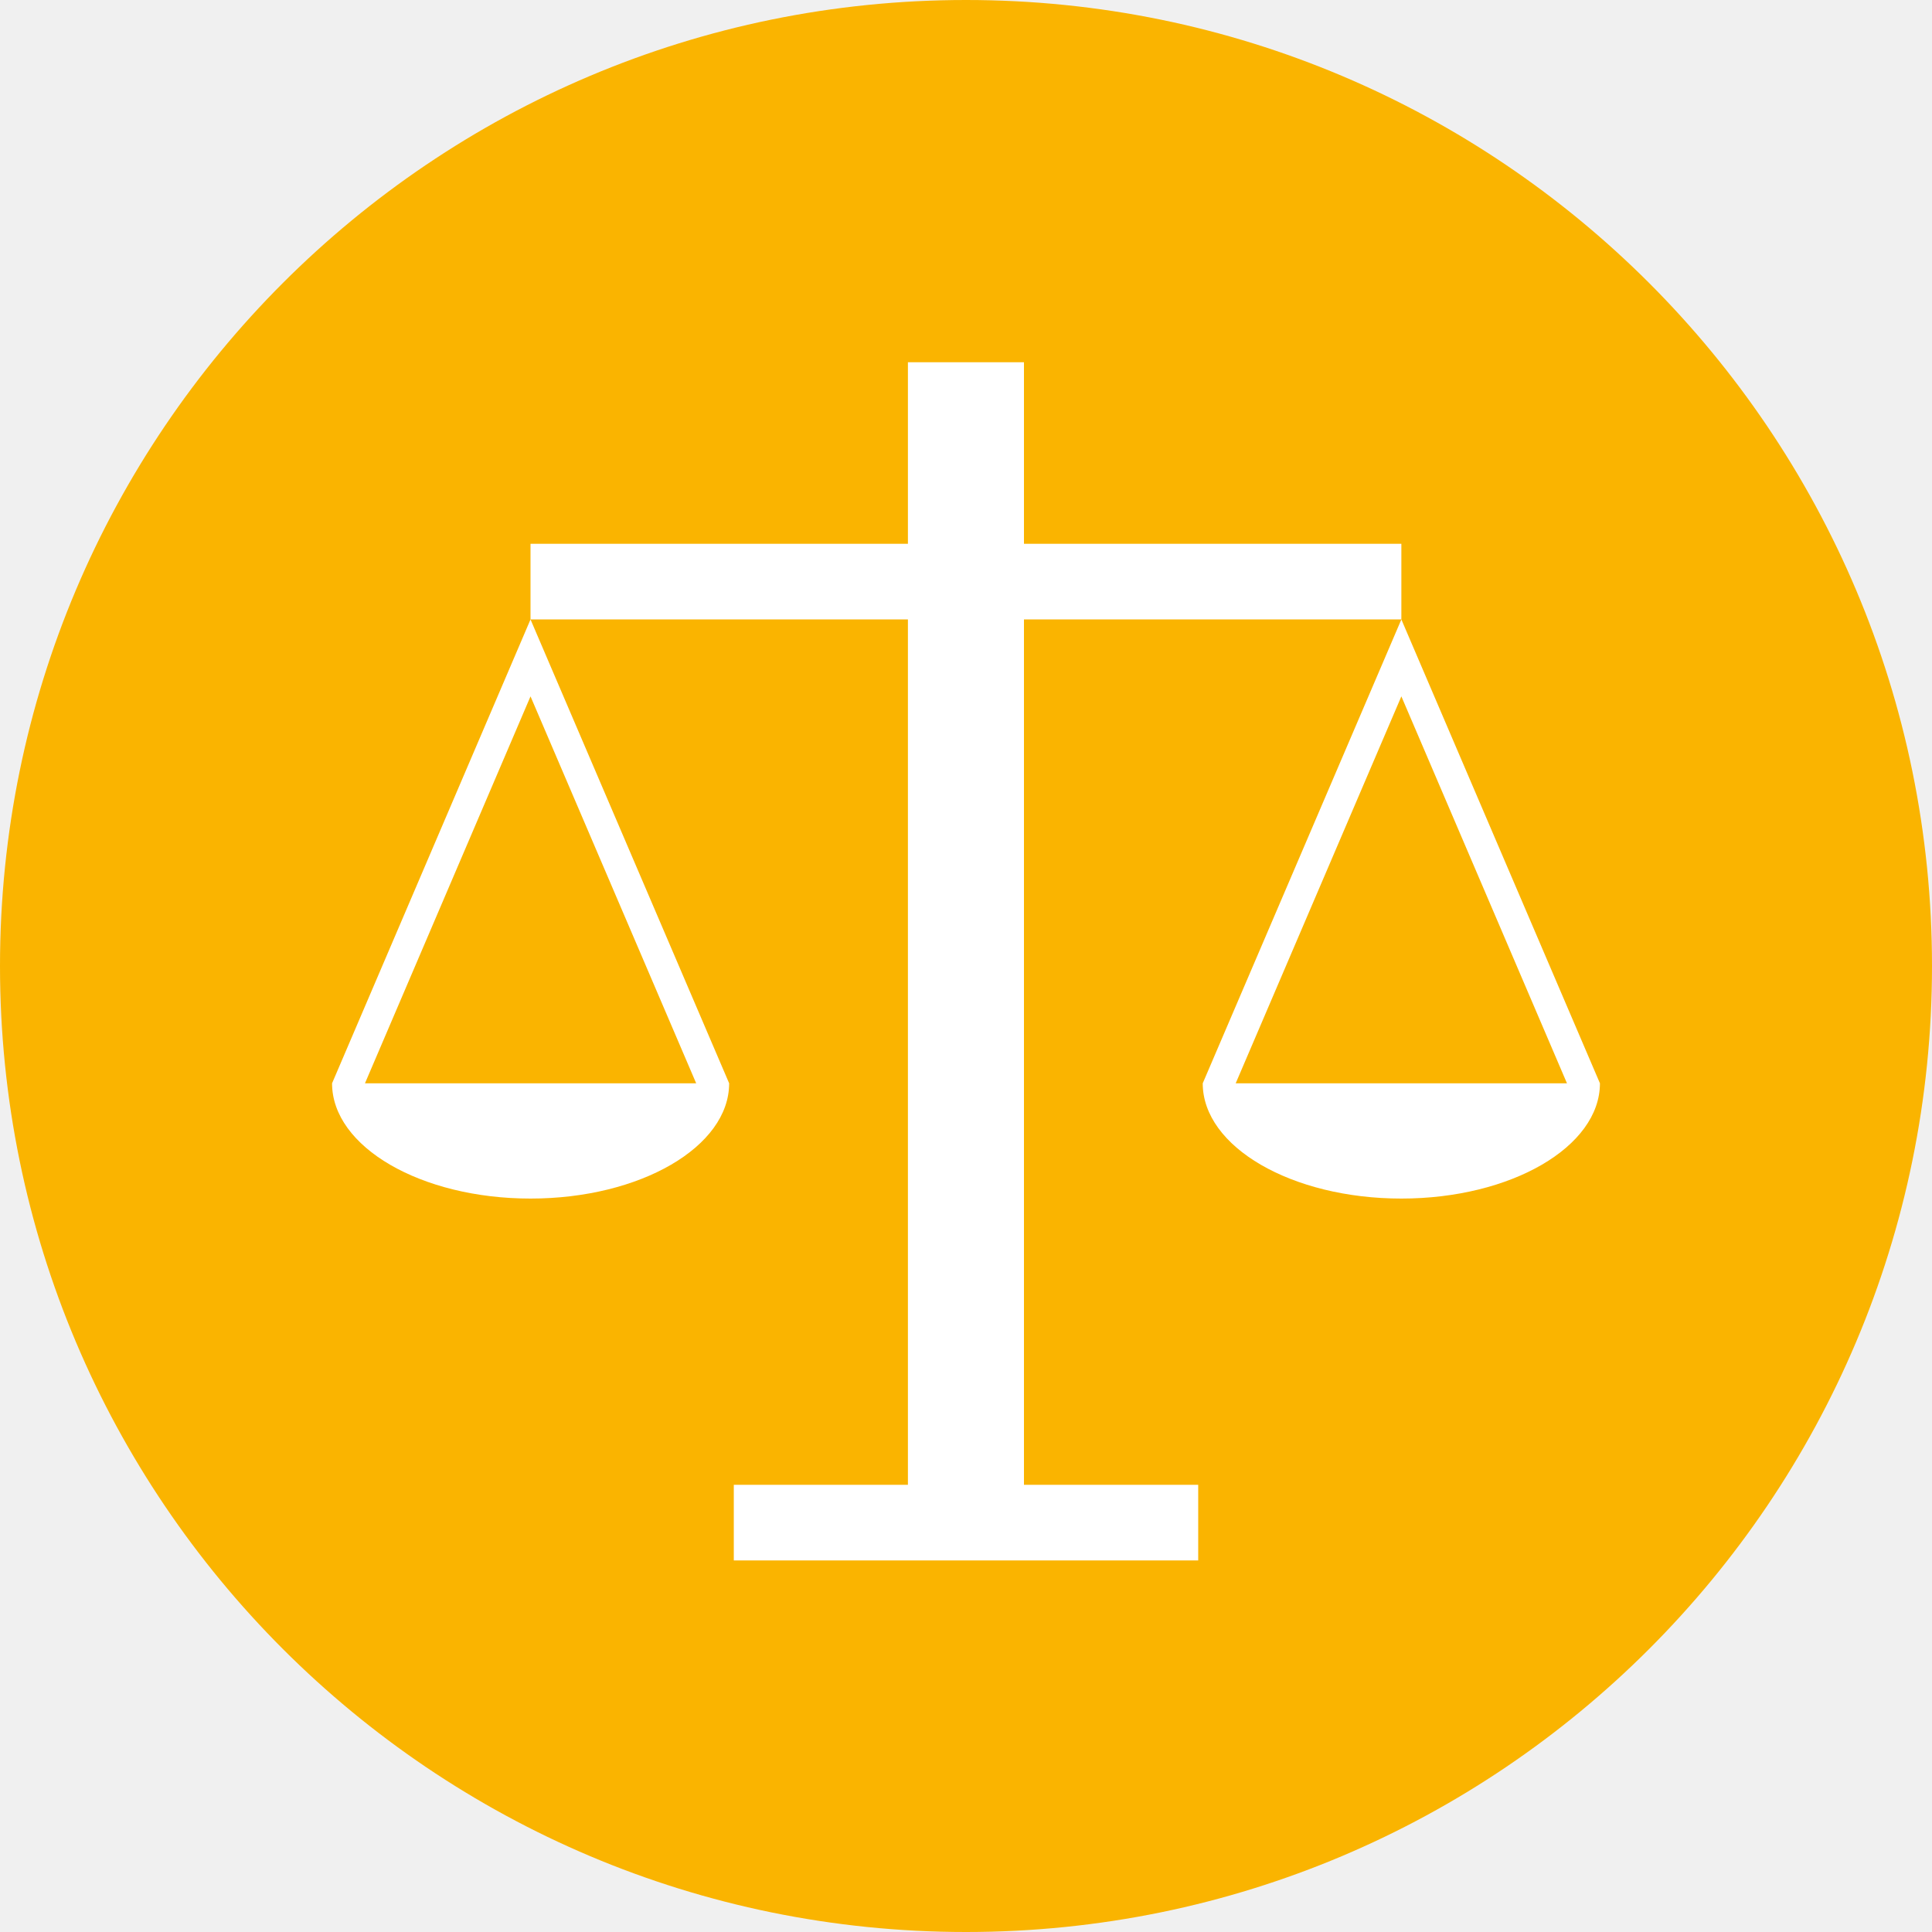
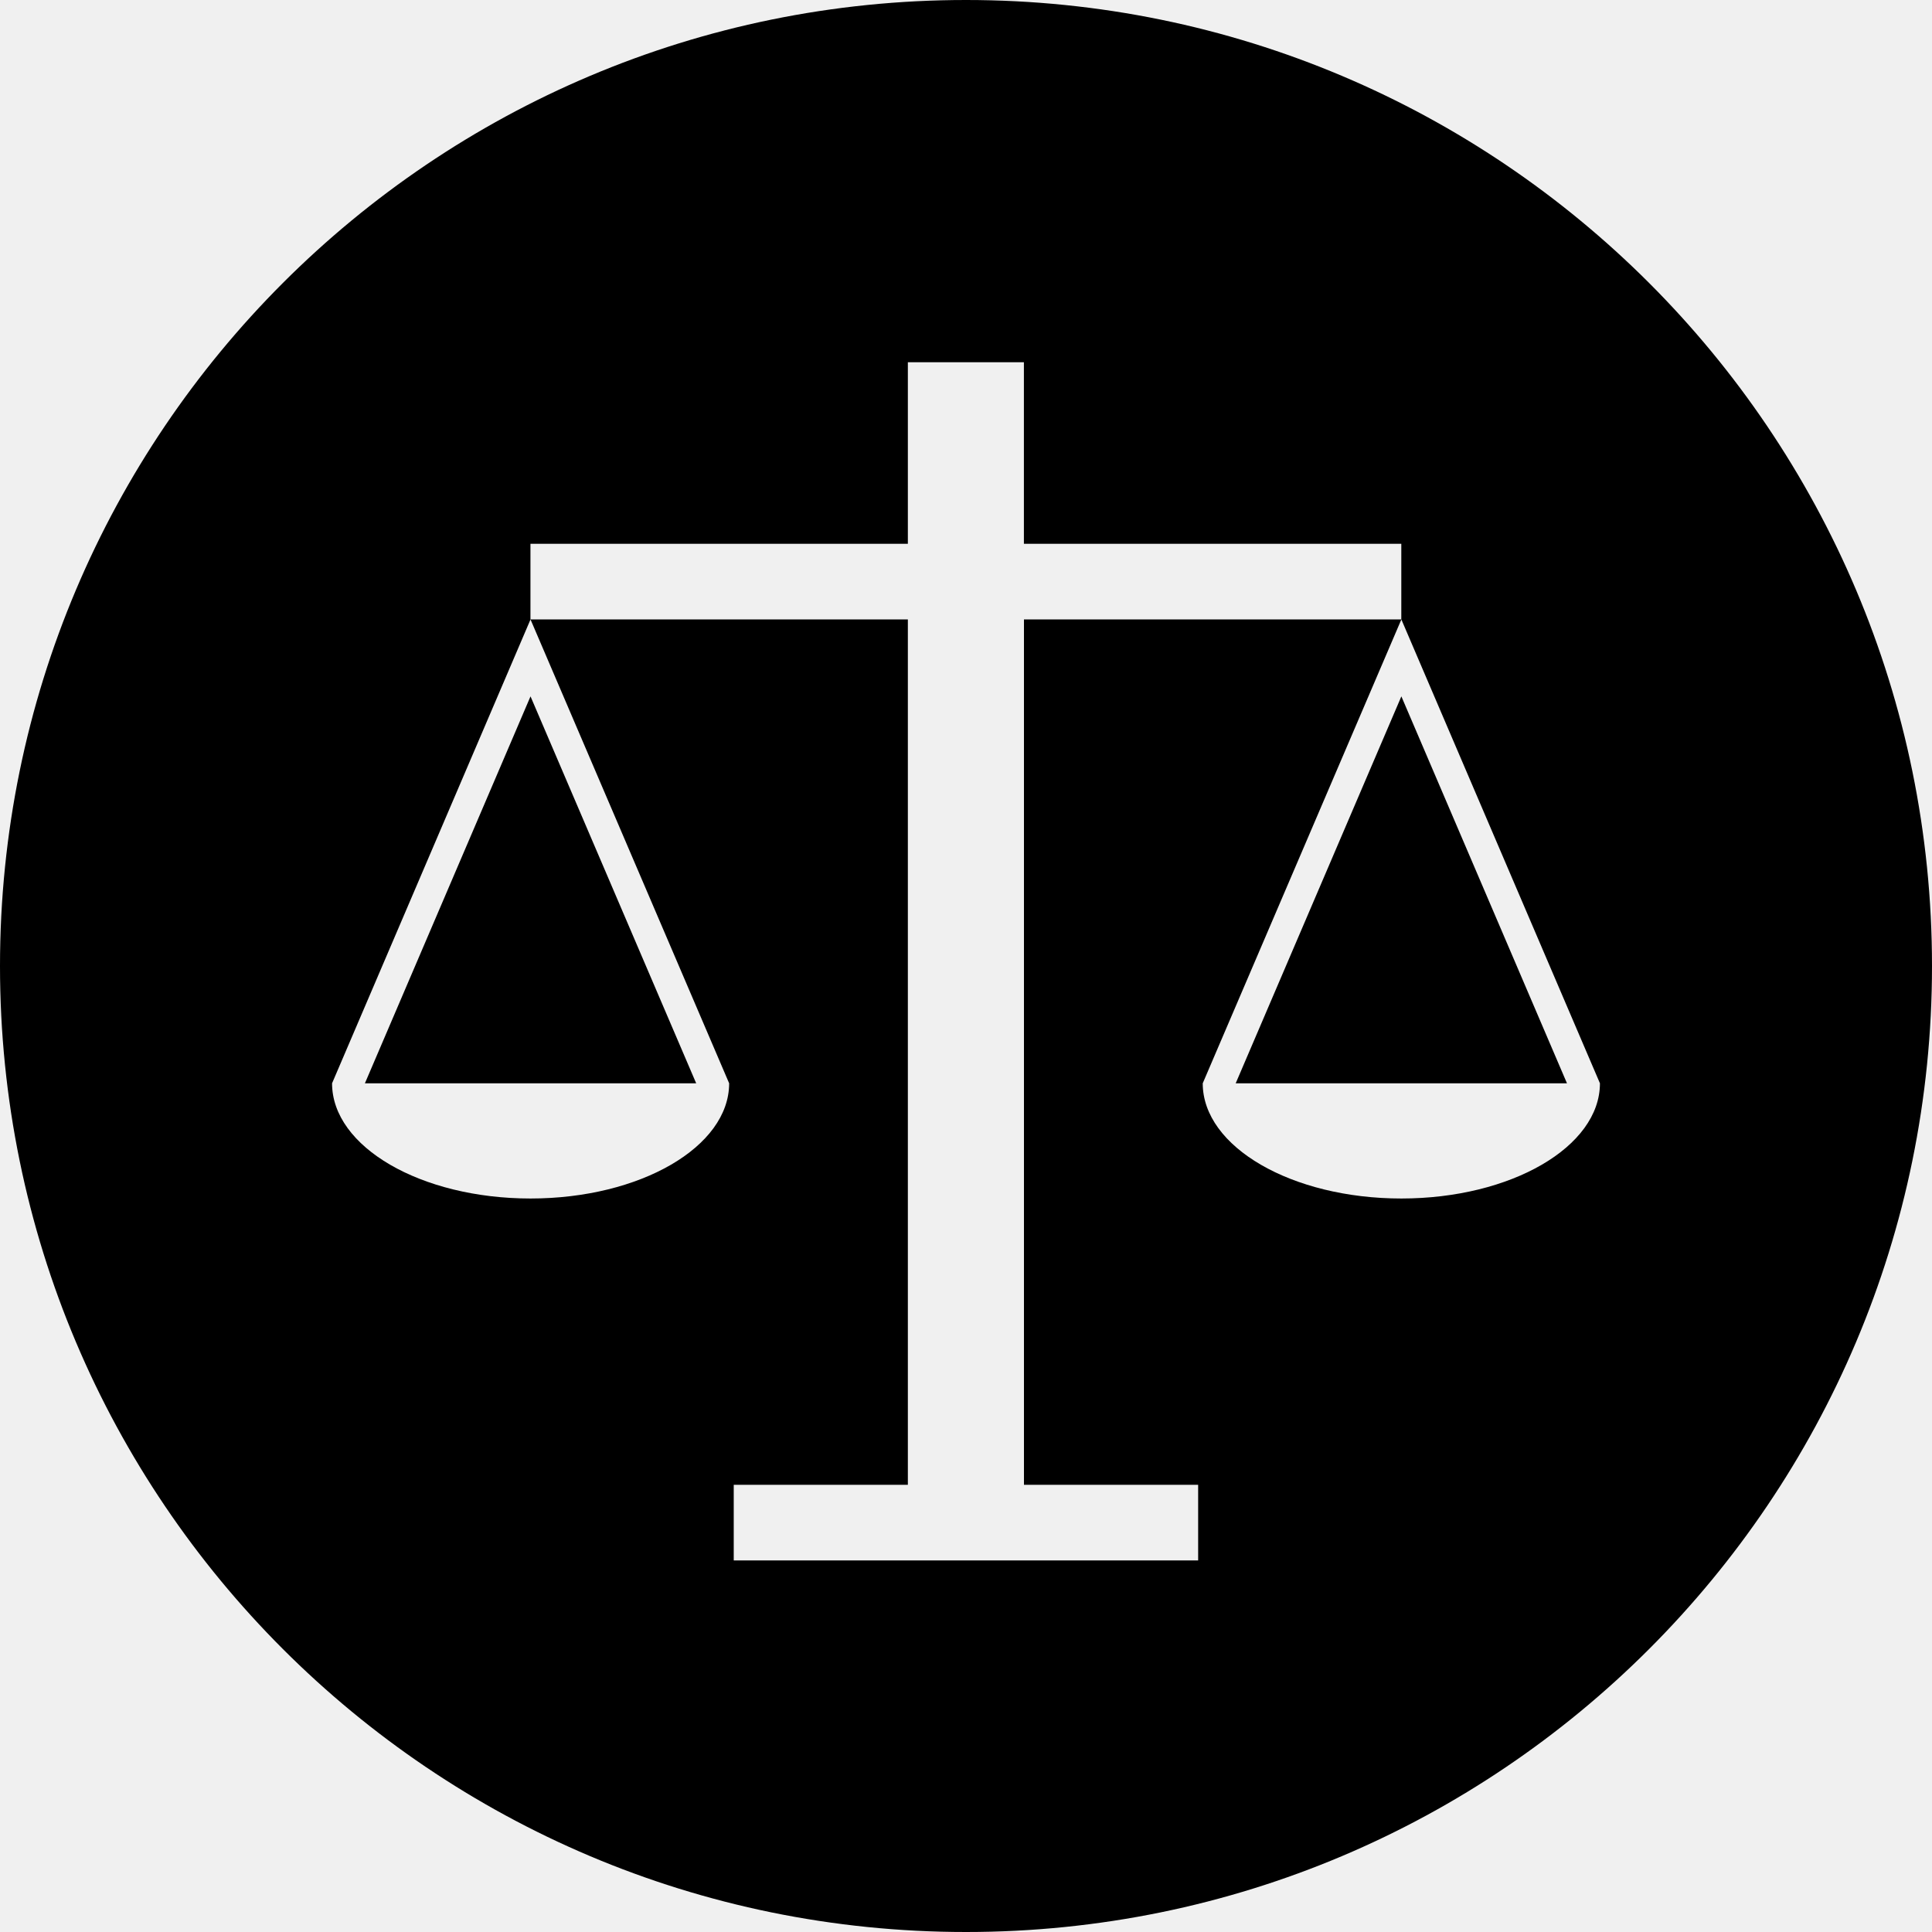
- <svg xmlns="http://www.w3.org/2000/svg" viewBox="0 0 32 32" version="1.1">
-   <defs />
-   <g id="Symbols" stroke="none" stroke-width="1" fill="none" fill-rule="evenodd">
-     <g id="icons/legal-advice">
-       <g id="Group-8">
-         <circle id="Oval-2-Copy-2" fill="#FAB400" cx="16" cy="16" r="16" />
-         <path d="M25.954,17.943 L23.211,11.534 L20.467,17.943 L25.954,17.943 Z M26.5,17.943 C26.5,18.996 25.027,19.852 23.211,19.852 C21.394,19.852 19.921,18.996 19.921,17.943 L23.211,10.26 L26.5,17.943 Z M11.531,17.943 L8.787,11.534 L6.045,17.943 L11.531,17.943 Z M12.077,17.943 C12.077,18.996 10.604,19.852 8.787,19.852 C6.971,19.852 5.5,18.996 5.5,17.943 L8.787,10.26 L12.077,17.943 Z M16.96,10.26 L16.96,24.593 L19.846,24.593 L19.846,25.846 L12.154,25.846 L12.154,24.593 L15.038,24.593 L15.038,10.26 L8.787,10.26 L8.787,9.007 L15.038,9.007 L15.038,6 L16.96,6 L16.96,9.007 L23.211,9.007 L23.211,10.26 L16.96,10.26 Z" id="Fill-1" fill="#FFFFFF" />
-       </g>
-     </g>
-   </g>
+ <svg xmlns="http://www.w3.org/2000/svg" version="1.1" viewBox="0 0 32 32">
+   <path d="M16 32c8.837 0 16-7.163 16-16s-7.163-16-16-16c-8.837 0-16 7.163-16 16s7.163 16 16 16zM25.954 17.943l-2.743-6.409-2.744 6.409h5.487zM26.5 17.943c0 1.053-1.473 1.908-3.289 1.908-1.817 0-3.29-0.855-3.29-1.908l3.29-7.683 3.289 7.683zM11.531 17.943l-2.744-6.409-2.743 6.409h5.487zM12.077 17.943c0 1.053-1.473 1.908-3.29 1.908-1.816 0-3.287-0.855-3.287-1.908l3.287-7.683 3.29 7.683zM16.96 10.26v14.333h2.885v1.253h-7.692v-1.253h2.884v-14.333h-6.251v-1.253h6.251v-3.007h1.922v3.007h6.251v1.253h-6.251z" />
</svg>
